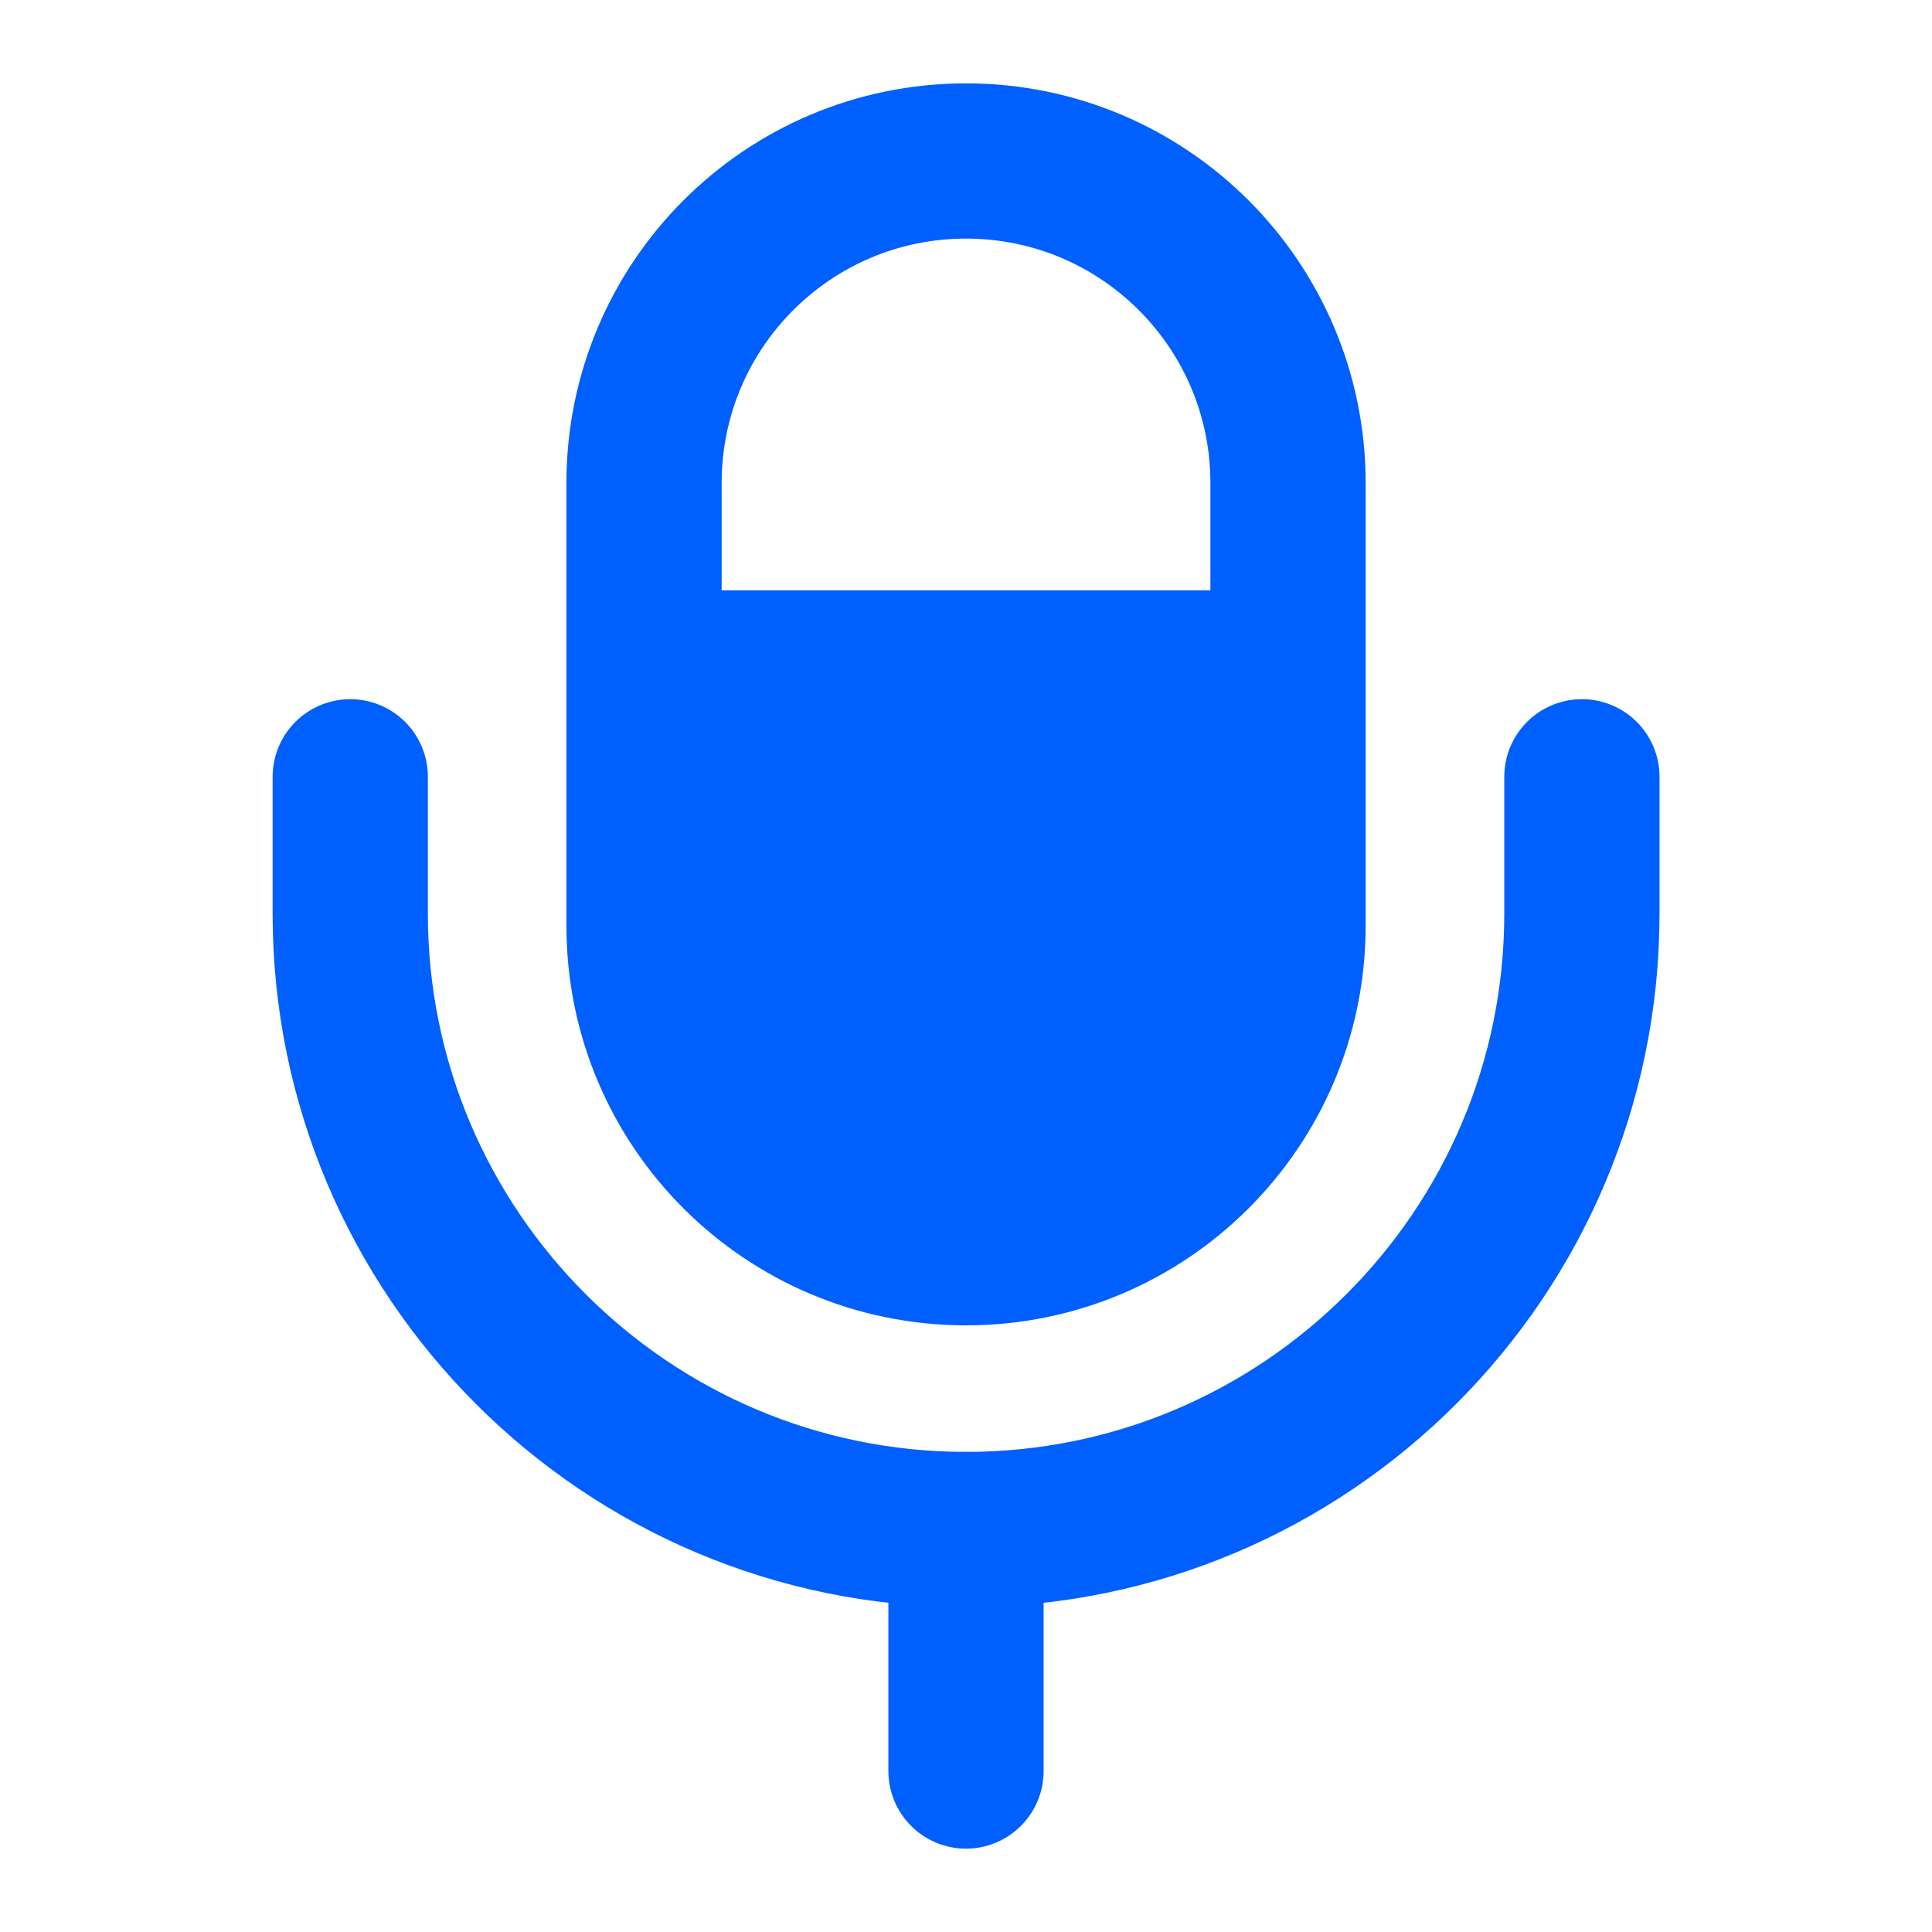
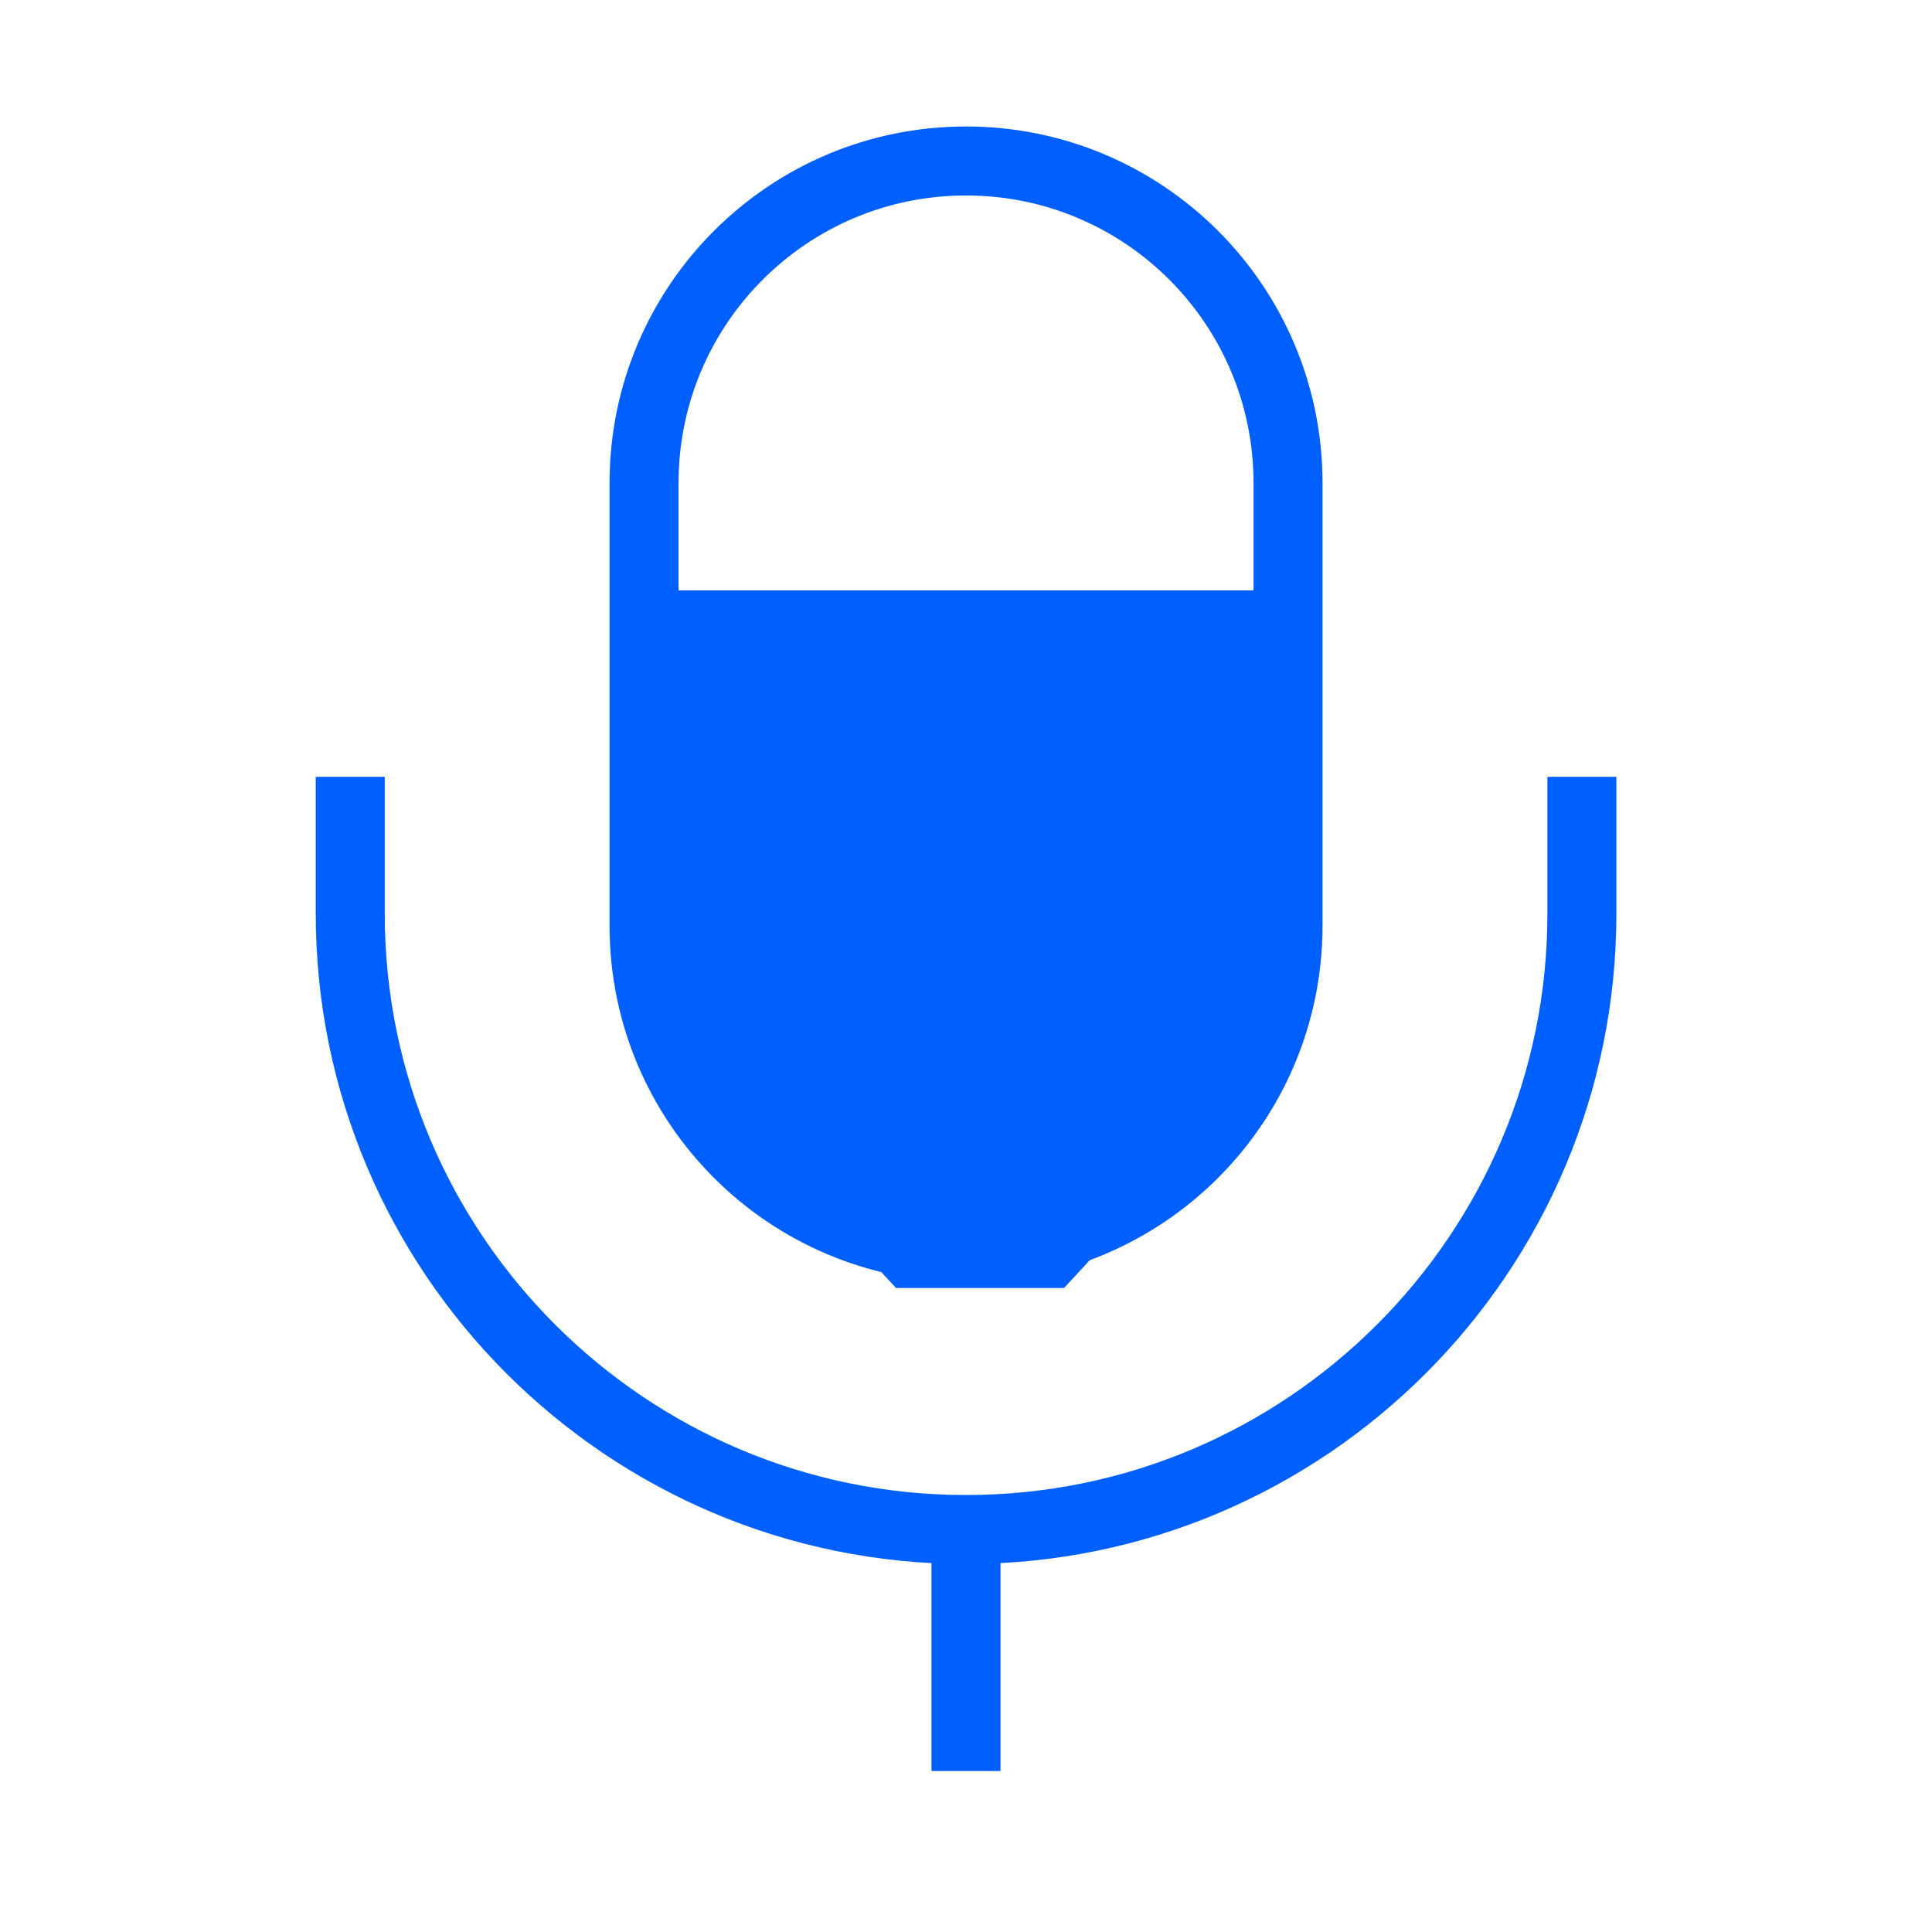
<svg xmlns="http://www.w3.org/2000/svg" width="28" height="28" viewBox="0 0 28 28" fill="none">
  <path d="M18.667 8.556H9.739H9.334V14.71L12.986 18.667H15.421L18.667 15.15V8.556Z" fill="#0060FF" />
-   <path d="M14 18.083C16.578 18.083 18.667 15.995 18.667 13.417V7C18.667 4.422 16.578 2.333 14 2.333C11.422 2.333 9.334 4.422 9.334 7V13.417C9.334 15.995 11.422 18.083 14 18.083Z" stroke="#0060FF" stroke-width="2.25" stroke-linecap="round" stroke-linejoin="round" />
-   <path d="M5.076 11.258V13.242C5.076 18.165 9.077 22.167 14.001 22.167C18.924 22.167 22.926 18.165 22.926 13.242V11.258" stroke="#0060FF" stroke-width="2.25" stroke-linecap="round" stroke-linejoin="round" />
-   <path d="M14 22.167V25.667" stroke="#0060FF" stroke-width="2.25" stroke-linecap="round" stroke-linejoin="round" />
+   <path d="M14 18.083C16.578 18.083 18.667 15.995 18.667 13.417V7C18.667 4.422 16.578 2.333 14 2.333C11.422 2.333 9.334 4.422 9.334 7V13.417C9.334 15.995 11.422 18.083 14 18.083Z" stroke="#0060FF" strokeWidth="2.25" strokeLinecap="round" strokeLinejoin="round" />
+   <path d="M5.076 11.258V13.242C5.076 18.165 9.077 22.167 14.001 22.167C18.924 22.167 22.926 18.165 22.926 13.242V11.258" stroke="#0060FF" strokeWidth="2.25" strokeLinecap="round" strokeLinejoin="round" />
+   <path d="M14 22.167V25.667" stroke="#0060FF" strokeWidth="2.25" strokeLinecap="round" strokeLinejoin="round" />
</svg>
